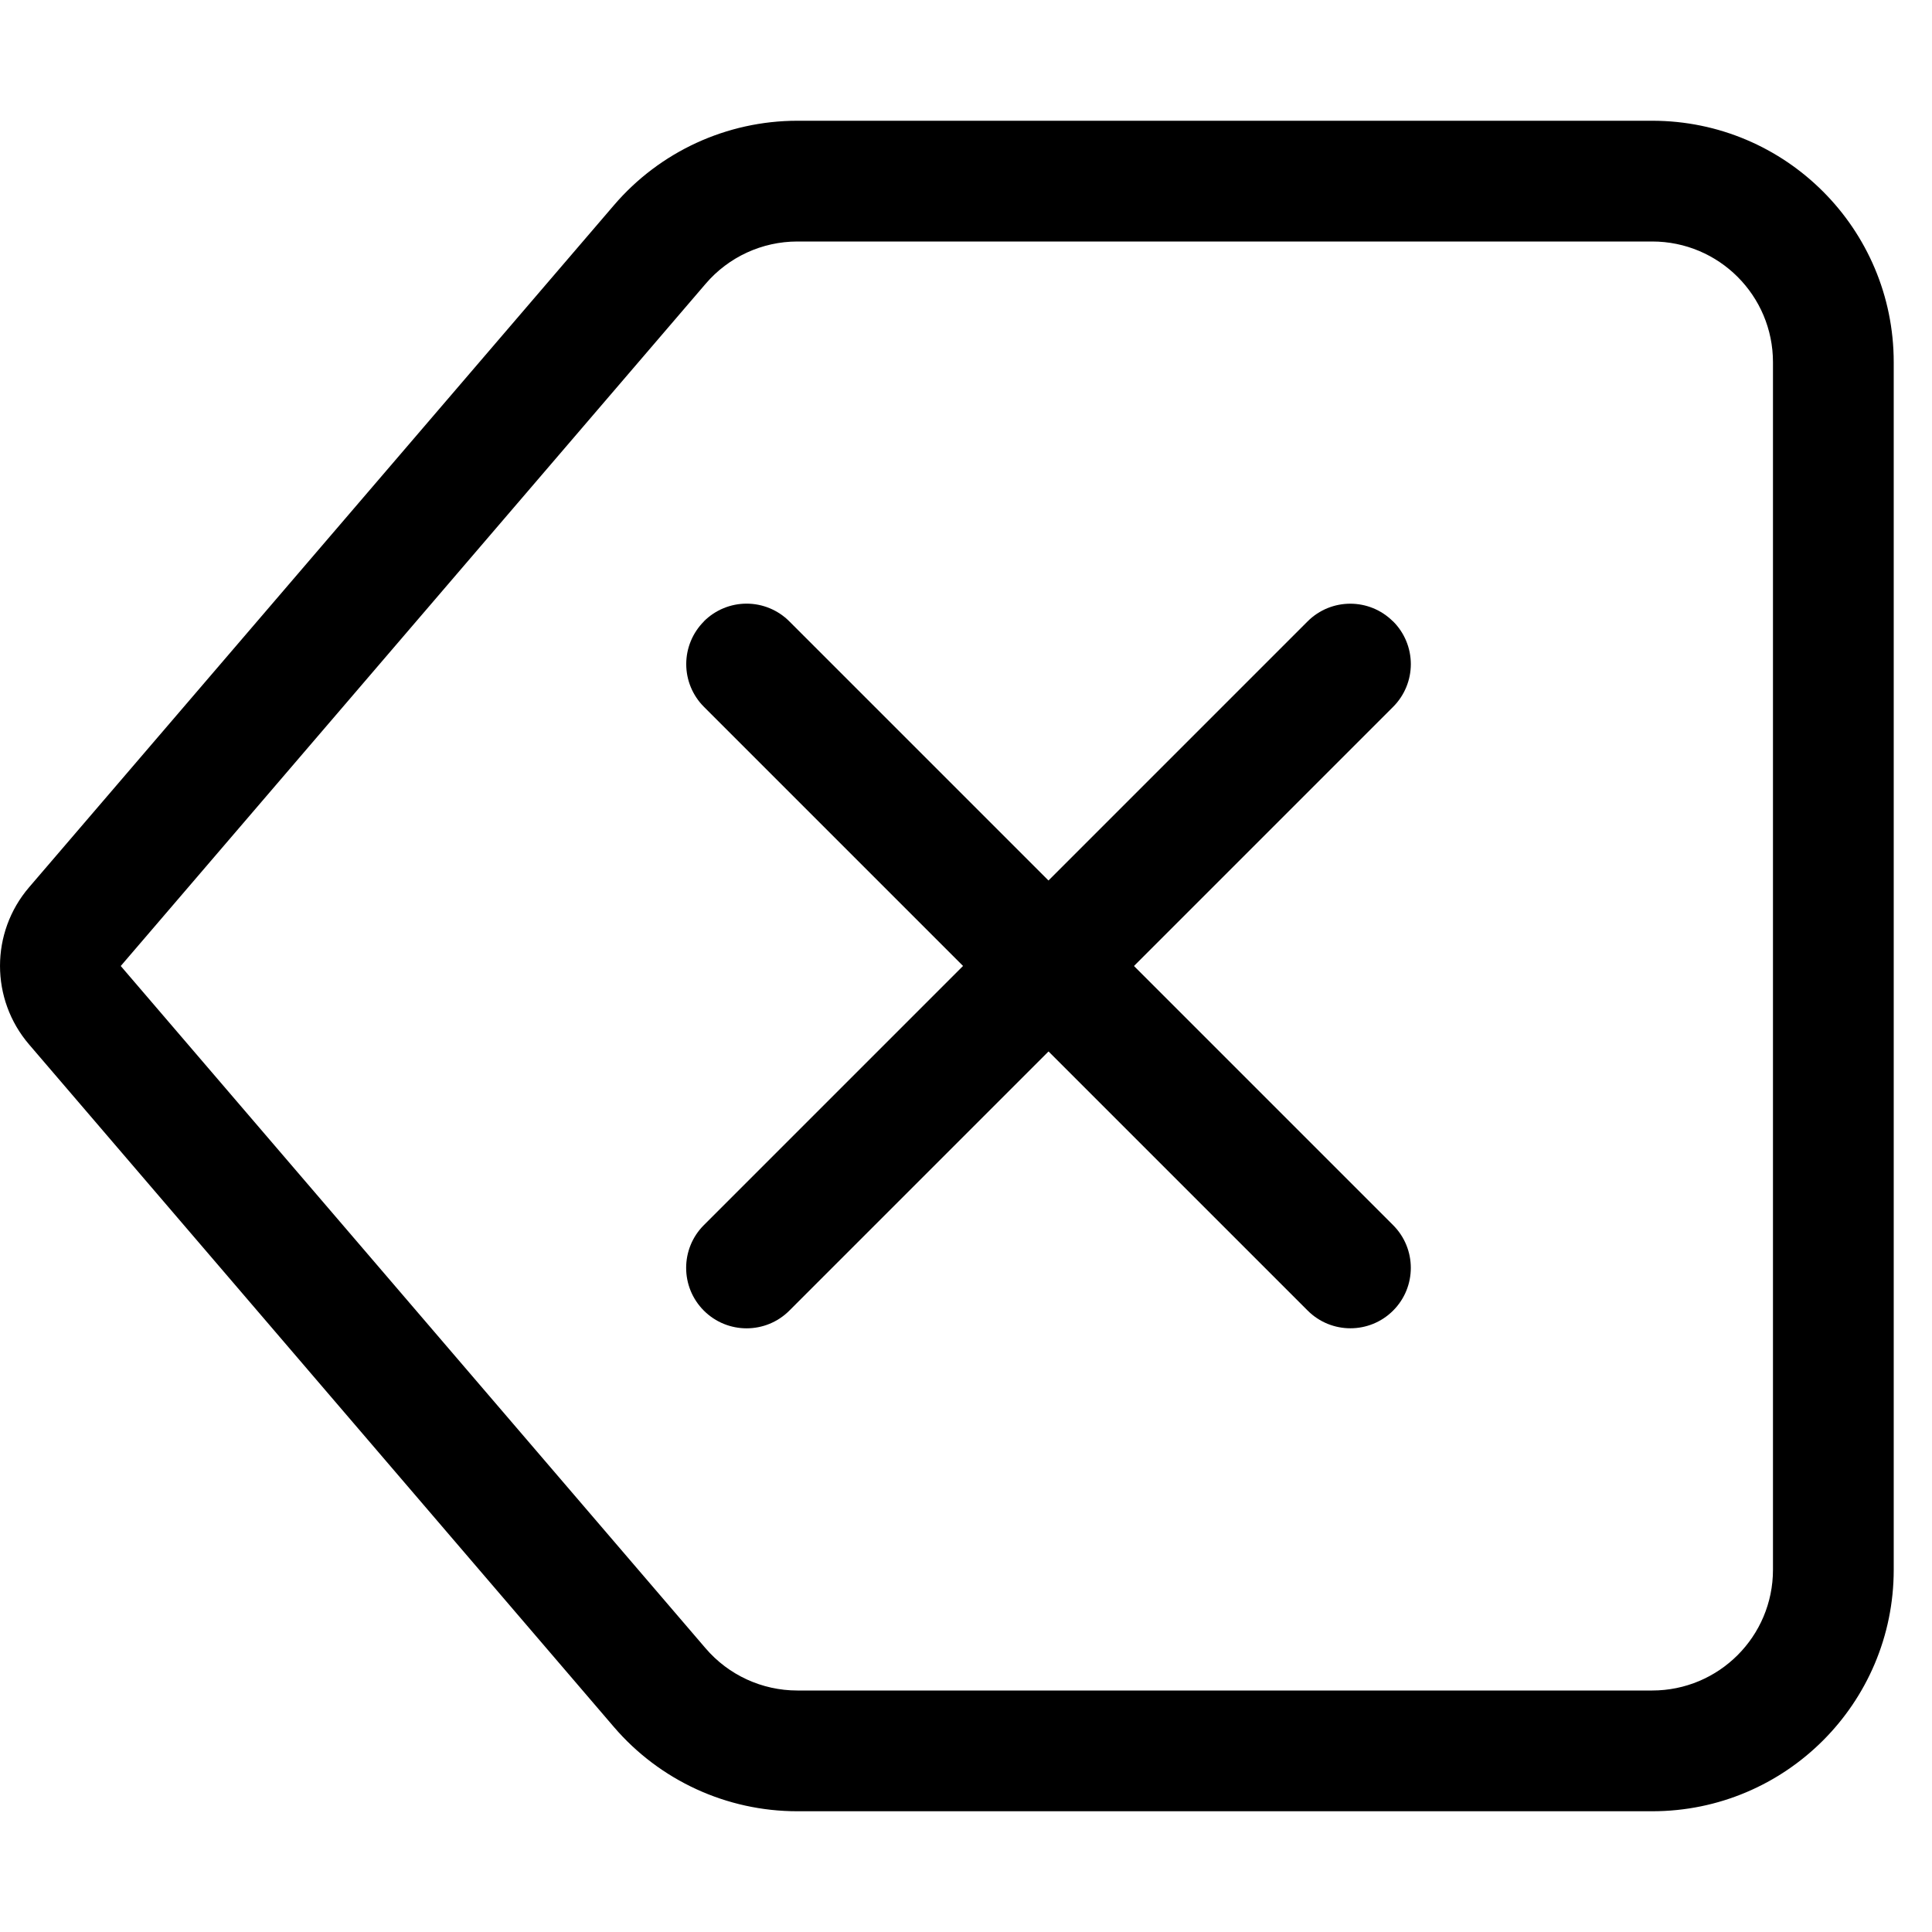
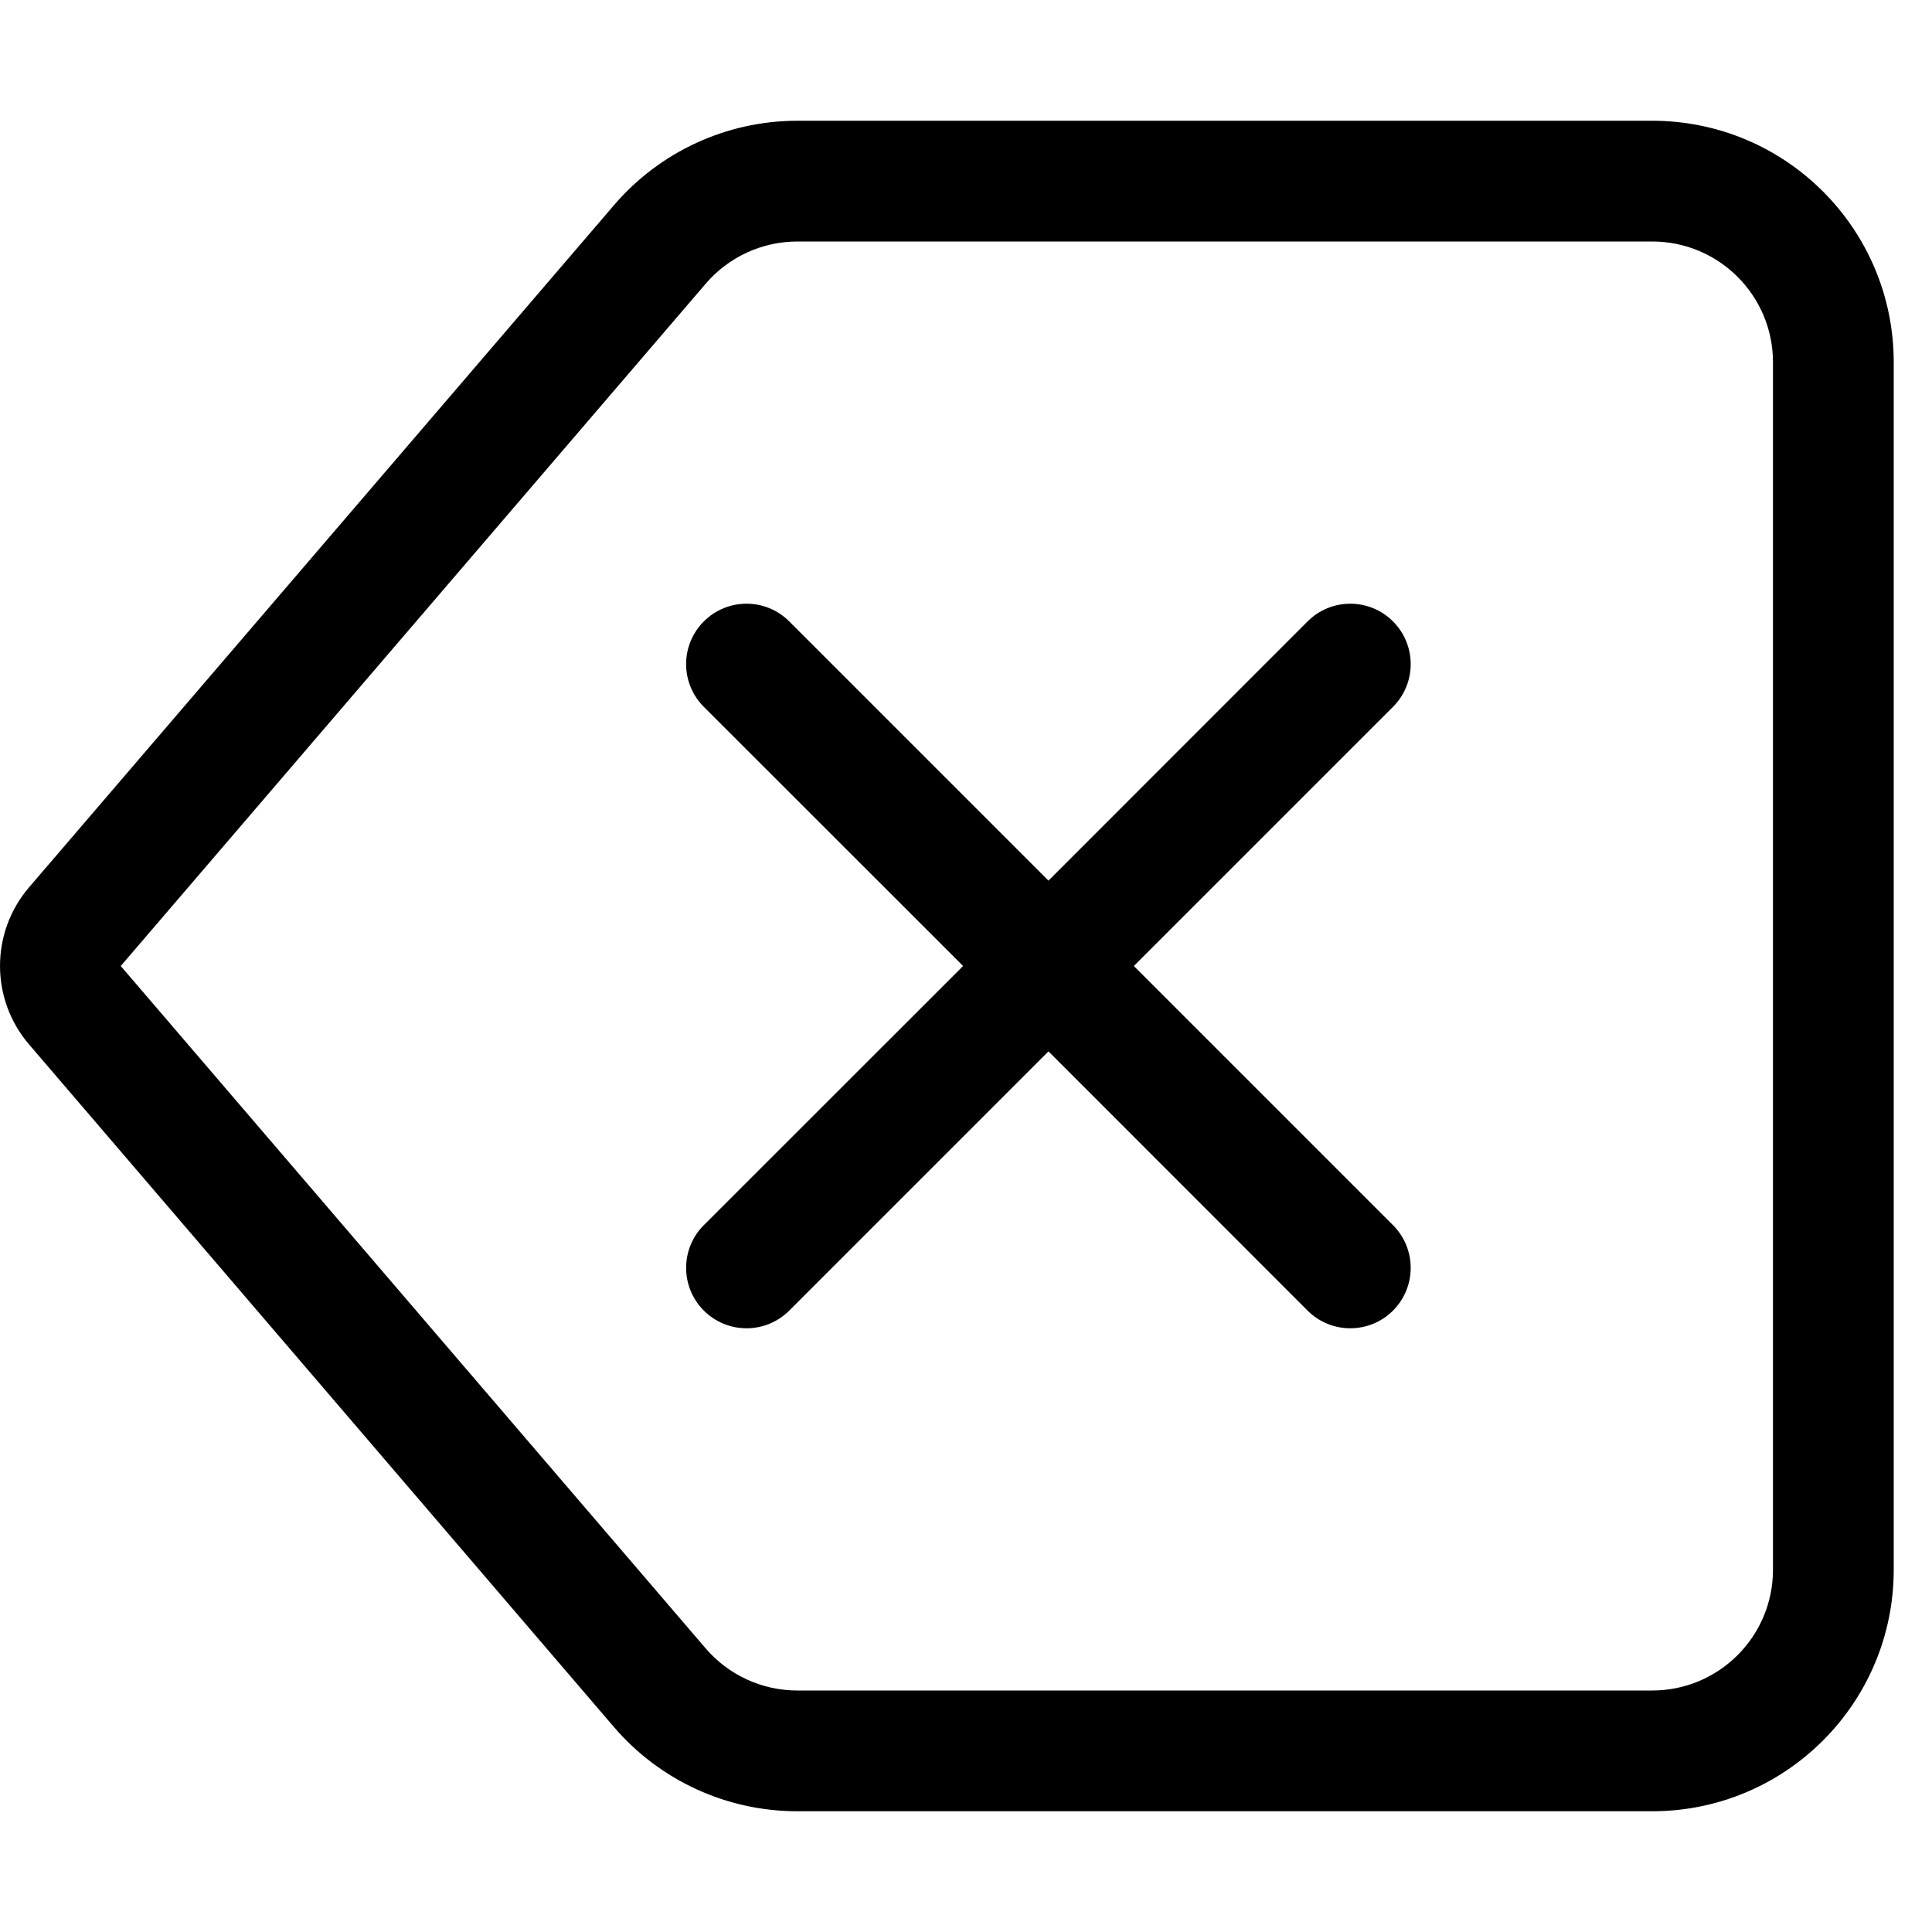
<svg xmlns="http://www.w3.org/2000/svg" width="1em" height="1em" viewBox="0 0 16 16" class="bi bi-backspace" fill="currentColor">
-   <path fill-rule="evenodd" d="M6.603 2h7.08a1 1 0 0 1 1 1v10a1 1 0 0 1-1 1h-7.08a1 1 0 0 1-.76-.35L1 8l4.844-5.65A1 1 0 0 1 6.603 2zm7.08-1a2 2 0 0 1 2 2v10a2 2 0 0 1-2 2h-7.08a2 2 0 0 1-1.519-.698L.241 8.65a1 1 0 0 1 0-1.302L5.084 1.7A2 2 0 0 1 6.603 1h7.08z" />
-   <path fill-rule="evenodd" d="M5.83 5.146a.5.5 0 0 0 0 .708l5 5a.5.5 0 0 0 .707-.708l-5-5a.5.5 0 0 0-.708 0z" />
-   <path fill-rule="evenodd" d="M11.537 5.146a.5.5 0 0 1 0 .708l-5 5a.5.5 0 0 1-.708-.708l5-5a.5.5 0 0 1 .707 0z" />
+   <path fill-rule="evenodd" d="M6.603 2h7.08a1 1 0 0 1 1 1v10a1 1 0 0 1-1 1h-7.08a1 1 0 0 1-.76-.35L1 8l4.844-5.65A1 1 0 0 1 6.603 2zm7.08-1a2 2 0 0 1 2 2v10a2 2 0 0 1-2 2h-7.08a2 2 0 0 1-1.519-.698L.241 8.65a1 1 0 0 1 0-1.302L5.084 1.7A2 2 0 0 1 6.603 1h7.08zM5.829 5.146a.5.5 0 0 0 0 .708L7.976 8l-2.147 2.146a.5.5 0 0 0 .707.708l2.147-2.147 2.146 2.147a.5.5 0 0 0 .707-.708L9.39 8l2.146-2.146a.5.5 0 0 0-.707-.708L8.683 7.293 6.536 5.146a.5.5 0 0 0-.707 0z" />
</svg>
